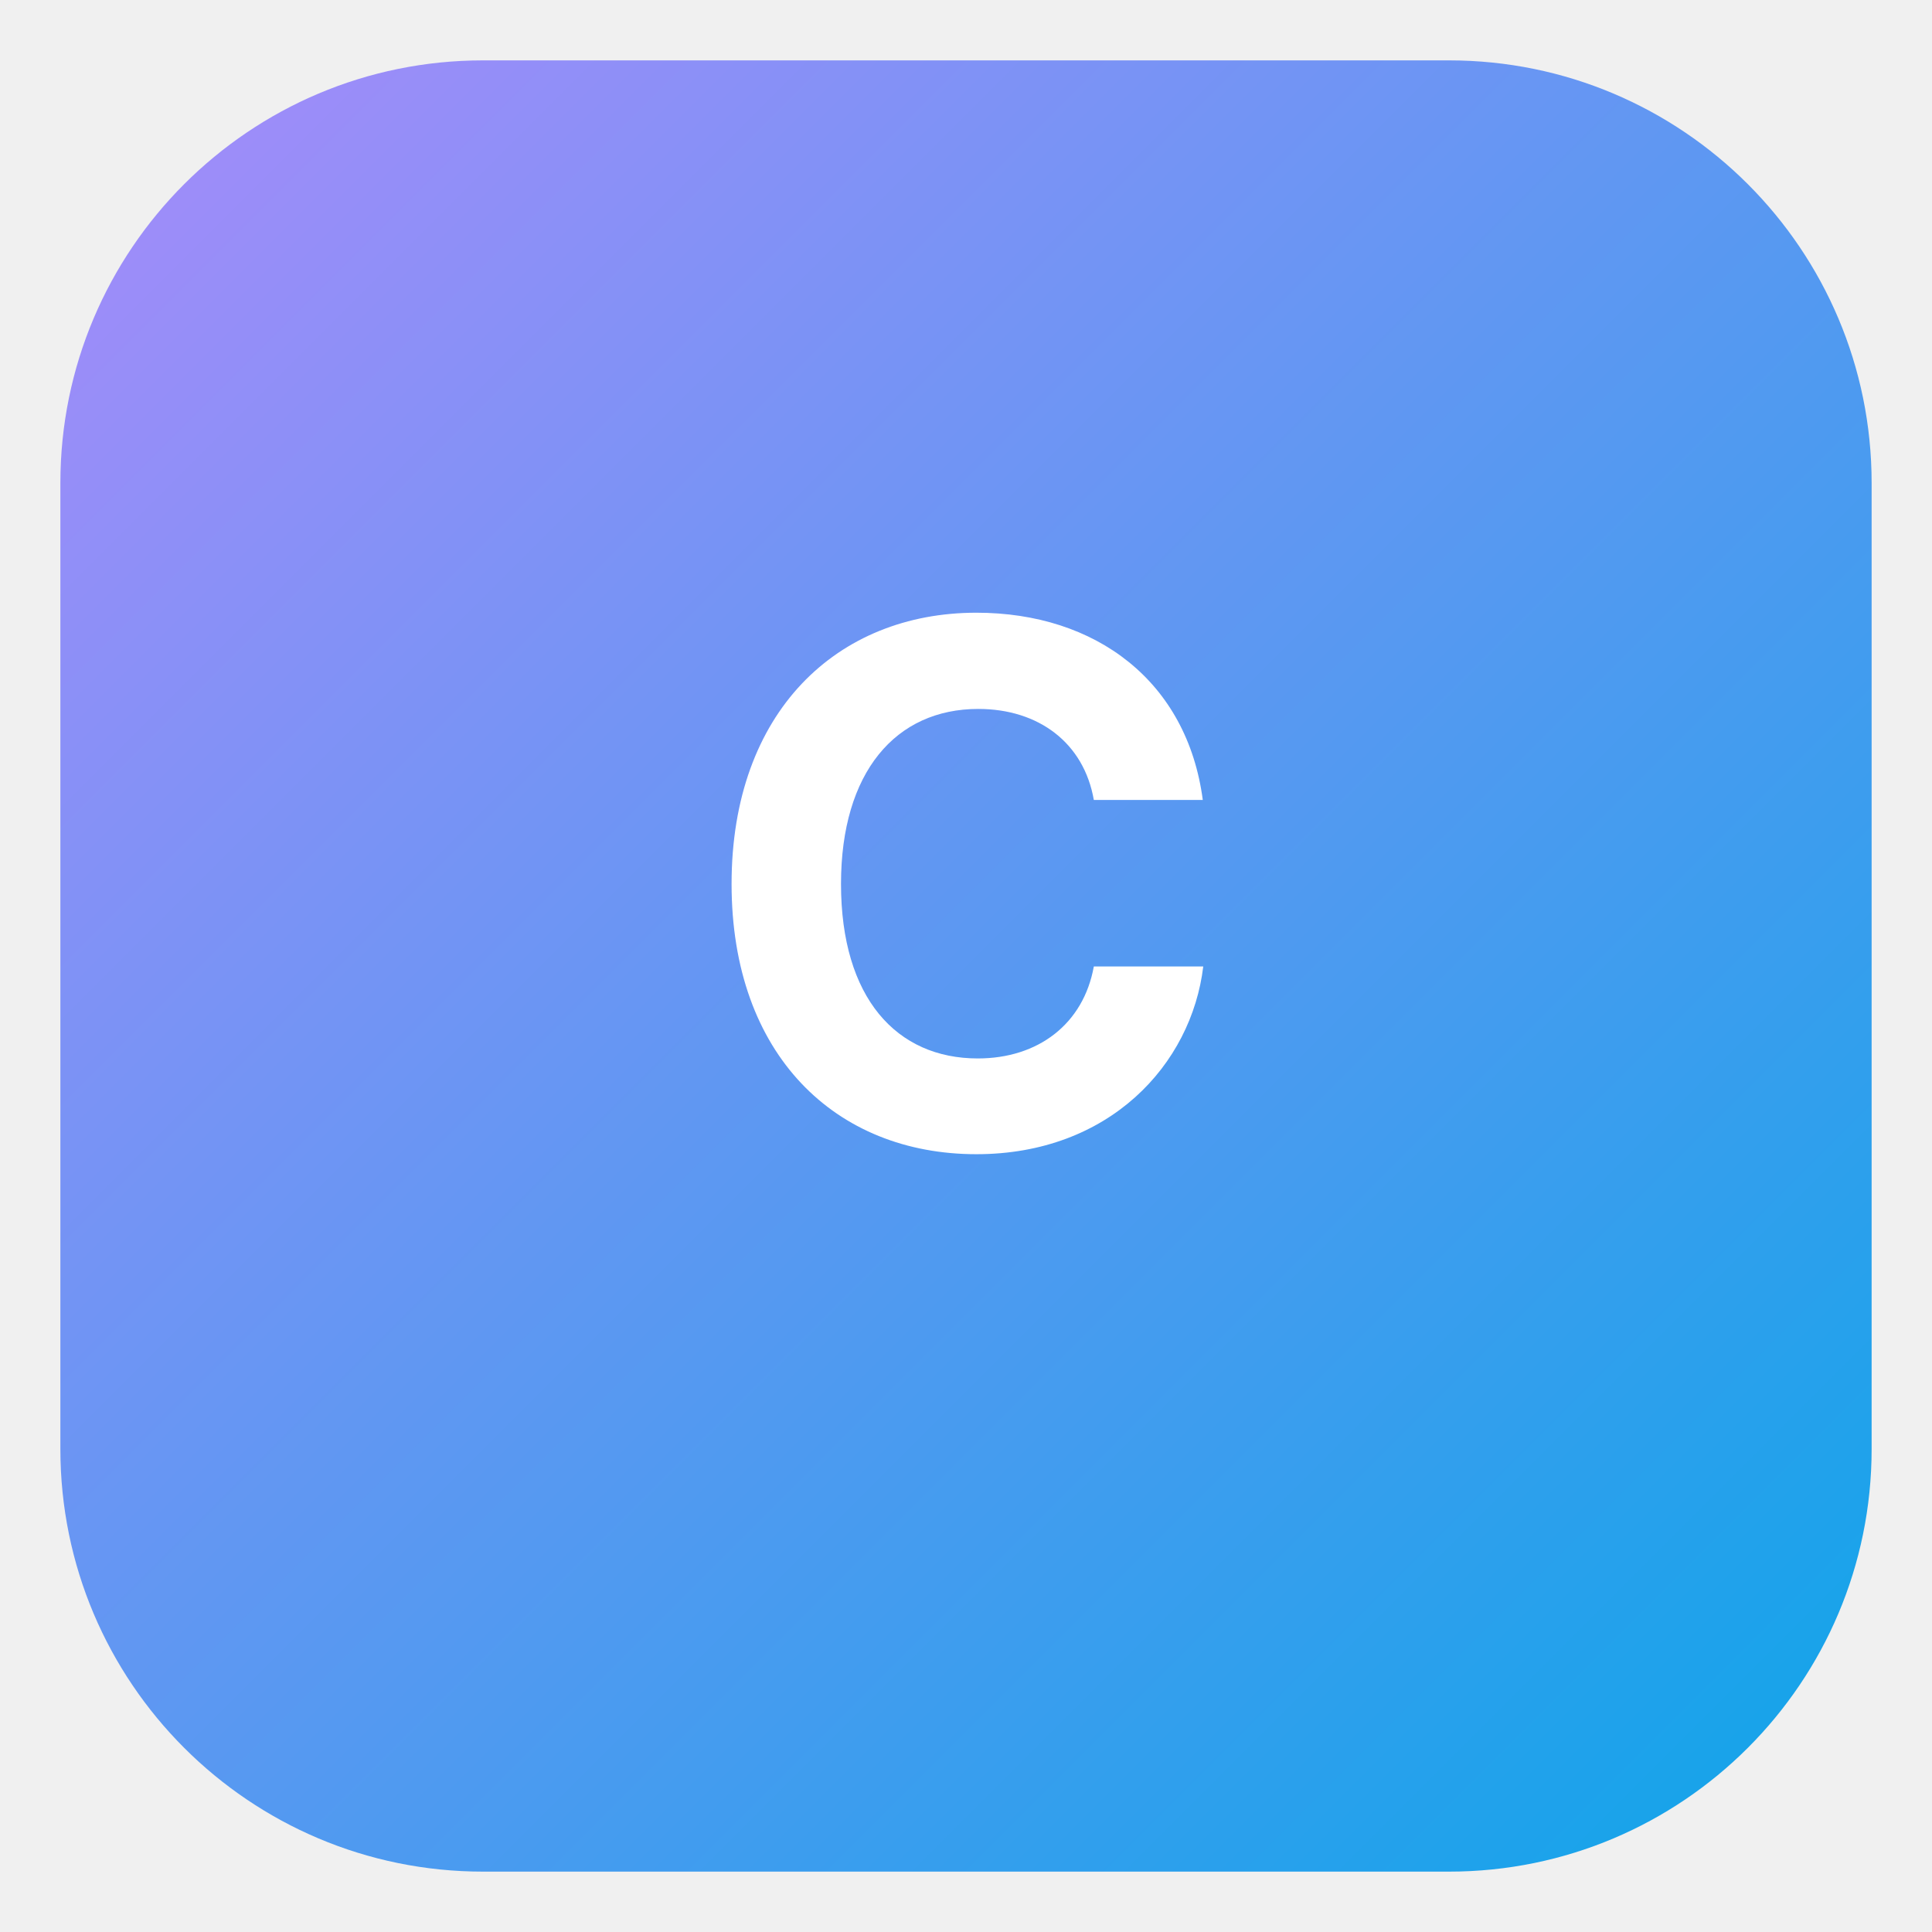
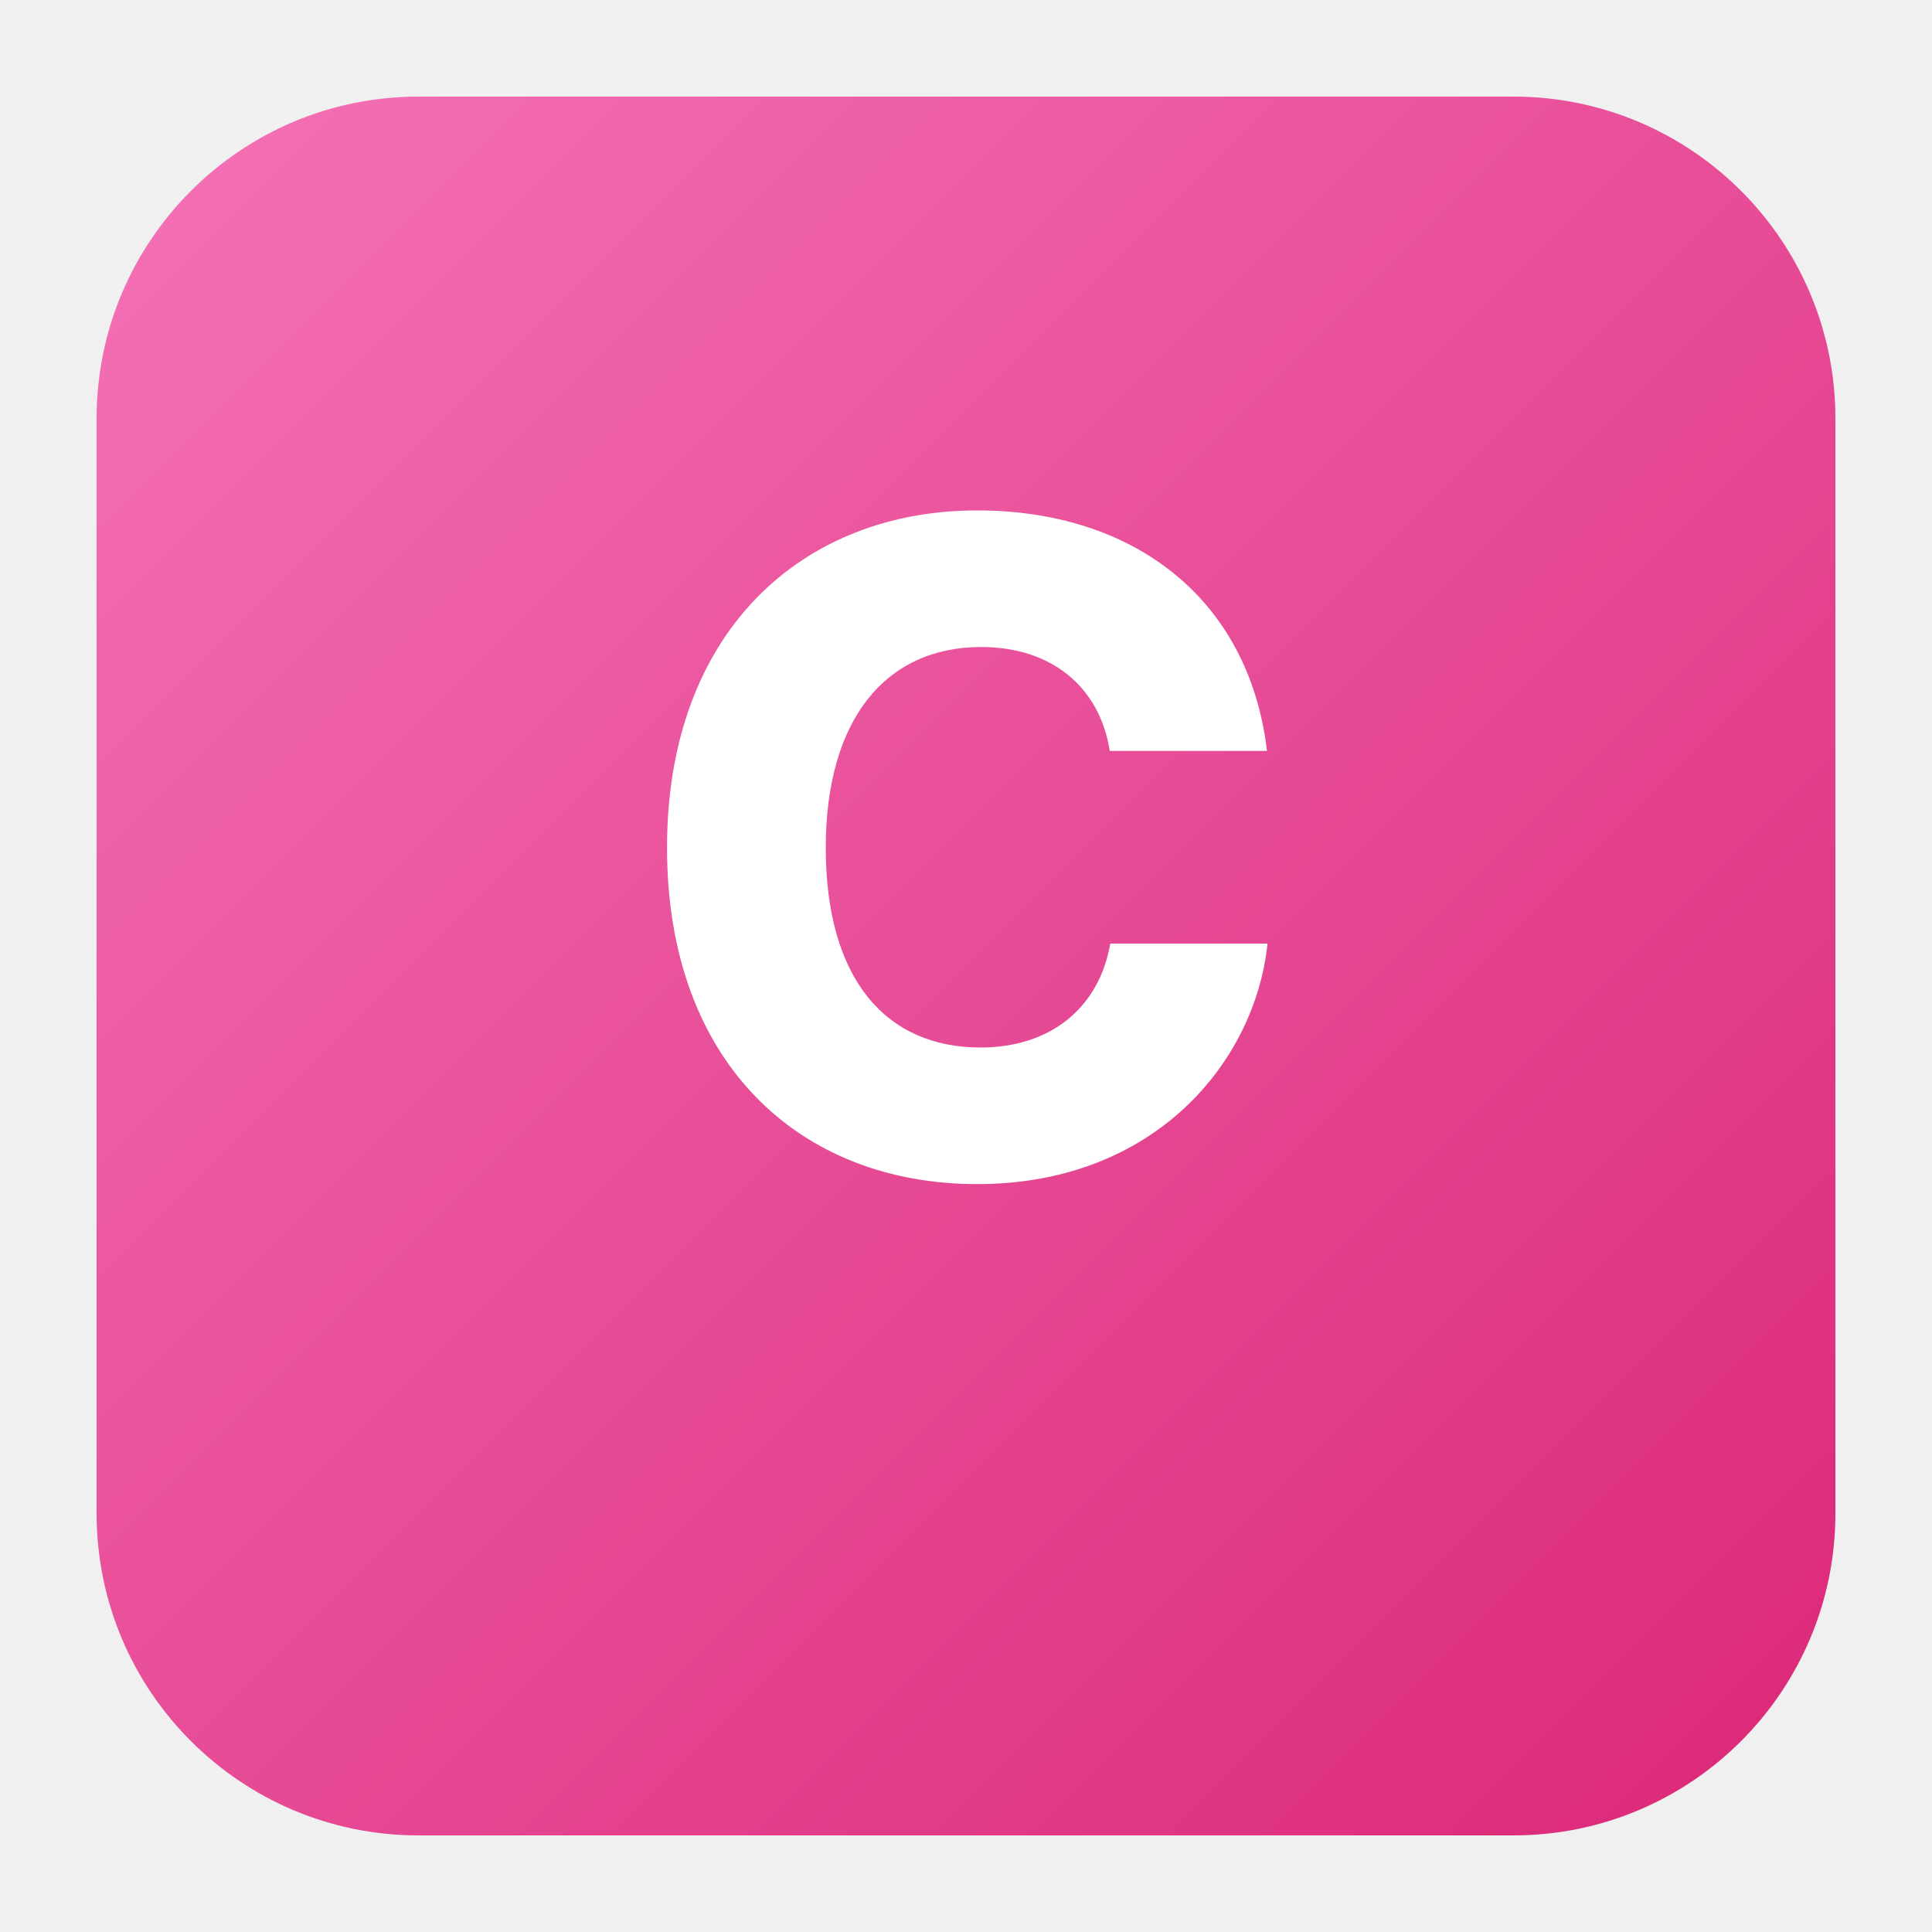
- <svg xmlns="http://www.w3.org/2000/svg" width="64" height="64" viewBox="0 0 64 64">
+ <svg xmlns="http://www.w3.org/2000/svg" width="120" height="120" viewBox="0 0 120 120">
  <defs>
    <linearGradient id="g" x1="0" x2="1" y1="0" y2="1">
-       <stop offset="0" stop-color="#a78bfa" />
-       <stop offset="1" stop-color="#0ea5e9" />
+       <stop offset="0" stop-color="#f472b6" />
+       <stop offset="1" stop-color="#db2777" />
    </linearGradient>
  </defs>
-   <rect rx="14" ry="14" x="2" y="2" width="60" height="60" fill="url(#g)" />
-   <text x="32" y="38" text-anchor="middle" font-family="Inter,Segoe UI,Arial" font-size="24" fill="white" font-weight="700">C</text>
+   <rect x="6" y="6" rx="20" ry="20" width="108" height="108" fill="url(#g)" />
+   <text x="60" y="73" text-anchor="middle" font-family="Inter,Segoe UI,Arial" font-size="56" fill="#fff" font-weight="800">C</text>
</svg>
